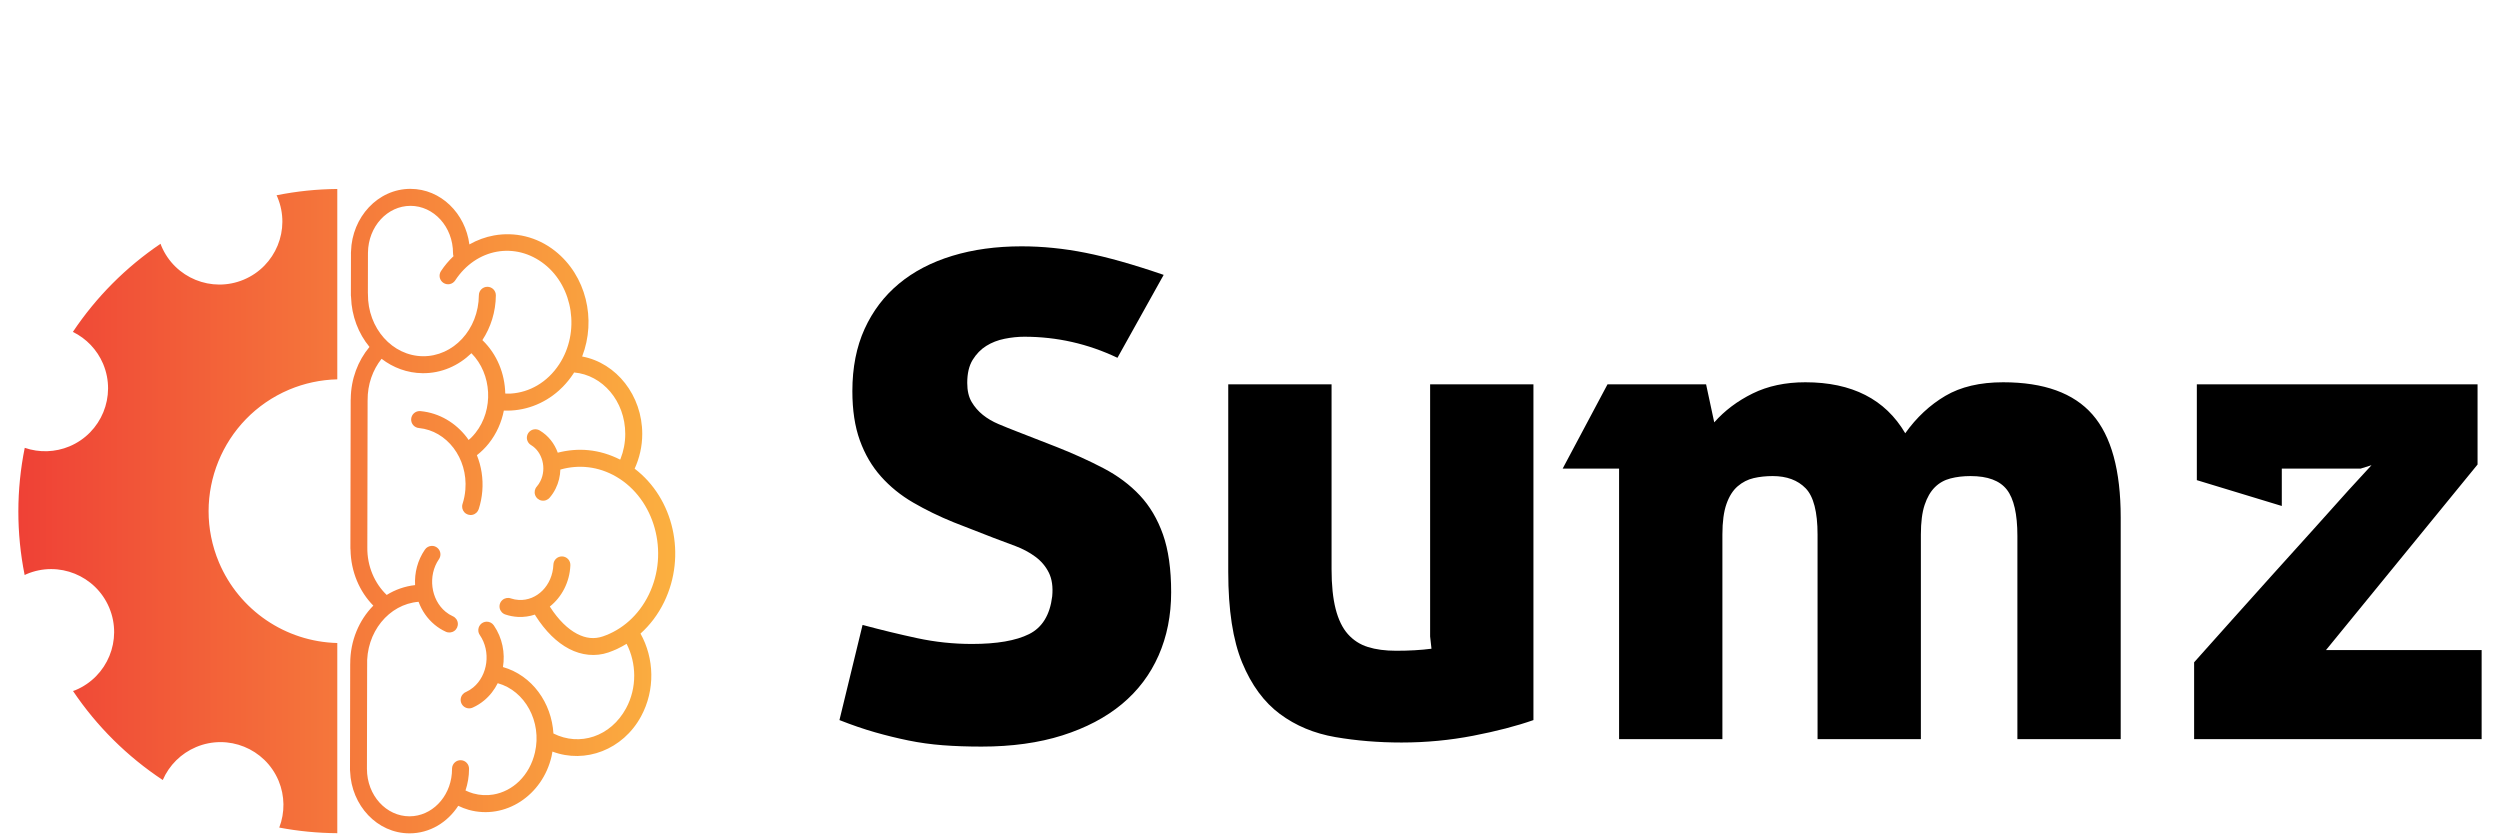
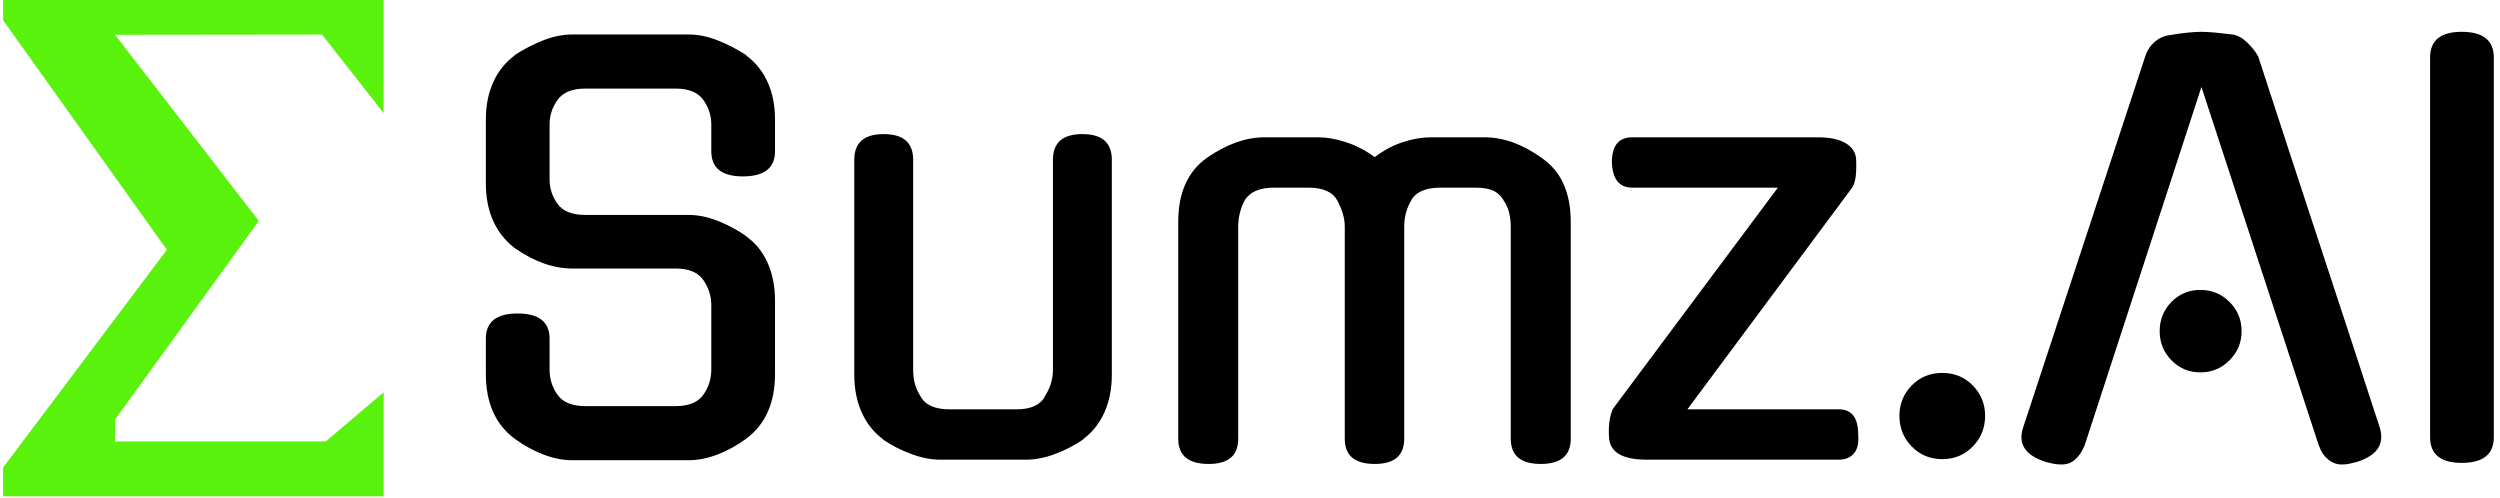
- <svg xmlns="http://www.w3.org/2000/svg" width="90" height="30" viewBox="0 0 300 101.491" class="css-1j8o68f" version="1.1" id="svg12">
-   <defs id="SvgjsDefs10989">
-     <linearGradient id="SvgjsLinearGradient10994">
-       <stop id="SvgjsStop10995" stop-color="#ef4136" offset="0" />
-       <stop id="SvgjsStop10996" stop-color="#fbb040" offset="1" />
-     </linearGradient>
-   </defs>
-   <g id="SvgjsG10990" featurekey="hmhgWD-0" transform="matrix(0.827779,0,0,0.827779,-1.498085,20.44879)" fill="url(#SvgjsLinearGradient10994)">
-     <path d="m59.5 3.082c-4.795 0-8.602 4.16-8.746 9.193a1.25 1.25 0 0 0-0.01 0.16v0.051 0.002c-2.12e-4 0.027-0.004 0.053-0.004 0.08a1.25 1.25 0 0 0 0.004 0.125l-0.012 6.062a1.25 1.25 0 0 0 0.027 0.27 1.25 1.25 0 0 0 0 0.006c0.088 2.786 1.089 5.342 2.709 7.309-1.697 2.033-2.723 4.707-2.754 7.625a1.25 1.25 0 0 0-0.012 0.18l-0.041 21.643a1.25 1.25 0 0 0 0 0.008c-3.4e-5 0.003 3.3e-5 0.005 0 0.008v0.164a1.25 1.25 0 0 0 0.018 0.215 1.25 1.25 0 0 0 0 0.008c0.058 3.216 1.313 6.136 3.356 8.213-2.113 2.135-3.4 5.177-3.398 8.484v0.002a1.25 1.25 0 0 0-0.006 0.121l-0.029 15.393a1.25 1.25 0 0 0 0 0.014c0 0.002-1e-6 0.004 0 0.006v0.156a1.25 1.25 0 0 0 0.018 0.225c0.189 4.991 3.977 9.1 8.742 9.1 2.987 0 5.589-1.618 7.166-4.051 0.492 0.234 1 0.442 1.537 0.592 5.393 1.499 10.865-2.125 12.193-7.873 0.054-0.233 0.09-0.466 0.129-0.699 4.827 1.821 10.372-0.265 13.033-5.17 2.117-3.903 1.951-8.559-0.076-12.191 1.391-1.247 2.581-2.804 3.471-4.631 3.343-6.865 1.417-15.253-4.334-19.629 0.706-1.55 1.119-3.279 1.119-5.115 0-5.654-3.788-10.445-8.842-11.391 2.112-5.442 0.607-11.91-4.006-15.543-2.675-2.106-5.914-2.814-8.961-2.268-1.26 0.226-2.482 0.678-3.623 1.322-0.591-4.563-4.201-8.174-8.668-8.174zm-10.766 0.018a47.453 47.453 0 0 0-8.94 0.928l0.006 0.004 0.002 0.002a9.264 9.264 0 0 1 0.111 0.238l0.025 0.062a9.264 9.264 0 0 1-4.973 12.109 9.264 9.264 0 0 1-12.115-4.951 9.264 9.264 0 0 1-0.121-0.328 47.453 47.453 0 0 0-12.898 12.963 9.264 9.264 0 0 1 4.436 4.674l0.027 0.064a9.264 9.264 0 0 1-4.973 12.107 9.264 9.264 0 0 1-6.574 0.213 47.453 47.453 0 0 0-0.014 18.713 9.264 9.264 0 0 1 0.295-0.139 9.264 9.264 0 0 1 12.133 4.906l0.027 0.064a9.264 9.264 0 0 1-4.973 12.105 9.264 9.264 0 0 1-0.363 0.131 47.453 47.453 0 0 0 13.203 13.094 9.264 9.264 0 0 1 4.887-4.842 9.264 9.264 0 0 1 12.135 4.906l0.027 0.064a9.264 9.264 0 0 1 0.09 6.869 47.453 47.453 0 0 0 8.539 0.826v-27.98a19.424 19.424 0 0 1-17.408-11.857 19.424 19.424 0 0 1 10.332-25.426 19.424 19.424 0 0 1 7.076-1.51v-28.012zm10.766 2.482c3.407 0 6.262 3.053 6.262 6.986a1.25 1.25 0 0 0 0.068 0.422c-0.678 0.644-1.302 1.37-1.844 2.197a1.25 1.25 0 1 0 2.092 1.369c3.092-4.723 8.867-5.748 13.127-2.393 4.26 3.355 5.272 10.002 2.18 14.725-1.758 2.685-4.399 4.144-7.119 4.314-0.273 0.017-0.547 0.005-0.82-0.004-0.062-2.905-1.192-5.772-3.367-7.863 1.227-1.869 1.961-4.138 1.984-6.58a1.25 1.25 0 1 0-2.5-0.025c-0.048 5.084-3.788 9.027-8.244 8.977-4.457-0.051-8.126-4.082-8.078-9.166a1.25 1.25 0 0 0-0.004-0.125 1.25 1.25 0 0 0-0.004-0.025l0.01-5.293 0.002-0.613c0.041-3.892 2.873-6.902 6.256-6.902zm8.973 21.689c3.012 3.038 3.31 8.29 0.594 11.713-0.216 0.272-0.442 0.524-0.68 0.756-0.108 0.105-0.224 0.192-0.336 0.289-0.087-0.124-0.166-0.253-0.258-0.373-1.634-2.135-4.022-3.601-6.799-3.871a1.25 1.25 0 0 0-0.123-0.008 1.25 1.25 0 0 0-0.119 2.496c4.081 0.397 7.202 4.402 6.824 9.07-0.059 0.73-0.2 1.427-0.412 2.082a1.25 1.25 0 1 0 2.379 0.768c0.271-0.839 0.451-1.726 0.525-2.648 0.151-1.861-0.146-3.663-0.795-5.277 0.633-0.494 1.224-1.067 1.75-1.73 1.142-1.439 1.876-3.106 2.215-4.836 2.914 0.127 5.822-0.905 8.111-2.957 0.198-0.177 0.39-0.362 0.578-0.555 0.565-0.577 1.085-1.221 1.549-1.93 0.035-0.053 0.062-0.109 0.096-0.162 4.168 0.358 7.527 4.197 7.527 9.037 0 1.307-0.248 2.544-0.691 3.66-0.017 0.043-0.041 0.082-0.059 0.125-1.5-0.762-3.071-1.23-4.65-1.387-1.53-0.151-3.059-0.014-4.529 0.367-0.476-1.33-1.372-2.499-2.639-3.26a1.25 1.25 0 0 0-0.715-0.186 1.25 1.25 0 0 0-0.572 2.328c1.649 0.99 2.32 3.403 1.371 5.303-0.148 0.297-0.324 0.56-0.52 0.789a1.25 1.25 0 1 0 1.9 1.623c0.33-0.386 0.618-0.819 0.855-1.295 0.449-0.898 0.674-1.862 0.703-2.818 2.682-0.766 5.597-0.49 8.254 1.066 5.612 3.287 7.801 11.083 4.758 17.334-1.509 3.098-3.98 5.197-6.754 6.143-1.248 0.426-2.485 0.312-3.814-0.383s-2.721-2.014-3.977-3.977a1.25 1.25 0 0 0-0.02-0.029c1.752-1.386 2.922-3.583 3.025-6.059a1.25 1.25 0 0 0-1.215-1.318 1.25 1.25 0 0 0-1.283 1.215c-0.128 3.081-2.439 5.323-5.07 5.191-0.411-0.021-0.805-0.098-1.182-0.225a1.251 1.251 0 1 0-0.797 2.371c0.588 0.198 1.211 0.317 1.853 0.35 0.866 0.043 1.697-0.085 2.477-0.342a1.25 1.25 0 0 0 0.105 0.193c1.43 2.235 3.089 3.887 4.924 4.846 1.835 0.959 3.878 1.182 5.779 0.533 0.932-0.318 1.828-0.751 2.682-1.273 1.459 2.842 1.556 6.473-0.078 9.486-2.268 4.181-6.834 5.646-10.688 3.707-0.271-4.508-3.128-8.544-7.426-9.775 0.339-2.074-0.082-4.286-1.336-6.117a1.25 1.25 0 0 0-1.062-0.559 1.25 1.25 0 0 0-1.217 1.43 1.25 1.25 0 0 0 0.023 0.123 1.25 1.25 0 0 0 0.191 0.418c1.656 2.418 1.187 5.928-0.979 7.711-0.339 0.279-0.694 0.499-1.059 0.664a1.25 1.25 0 1 0 1.031 2.275c0.567-0.257 1.112-0.594 1.617-1.01 0.868-0.715 1.54-1.593 2.023-2.559a1.25 1.25 0 0 0 0.023 0.008c3.983 1.107 6.501 5.648 5.453 10.184-0.786 3.401-3.263 5.713-6.133 6.189-0.239 0.04-0.481 0.068-0.725 0.082-0.488 0.028-0.985 0.001-1.482-0.08-0.249-0.041-0.497-0.095-0.746-0.164-0.395-0.11-0.768-0.263-1.131-0.436 0.331-1 0.52-2.07 0.52-3.184a1.25 1.25 0 0 0-2.498-0.088 1.25 1.25 0 0 0-0.002 0.088c0 3.688-2.51 6.601-5.631 6.951-0.208 0.023-0.418 0.035-0.631 0.035-3.405 0-6.257-3.05-6.26-6.981-1e-6 -0.002 0-0.004 0-0.006l0.029-14.947a1.25 1.25 0 0 0 0.002-0.154c-0.216-5 3.212-9.125 7.566-9.473 0.477 1.292 1.27 2.471 2.379 3.385 0.505 0.416 1.048 0.755 1.615 1.012a1.25 1.25 0 1 0 1.031-2.277c-0.365-0.165-0.72-0.385-1.059-0.664-2.165-1.783-2.634-5.293-0.979-7.711a1.25 1.25 0 0 0-1.041-1.971 1.25 1.25 0 0 0-1.022 0.559c-1.073 1.567-1.537 3.412-1.438 5.211-1.517 0.169-2.928 0.674-4.176 1.447-1.756-1.68-2.887-4.186-2.85-7.004l0.02-10.695 0.021-10.838a1.25 1.25 0 0 0 0.002-0.1c-0.022-2.354 0.765-4.493 2.053-6.107 1.701 1.308 3.773 2.093 6.031 2.119 2.771 0.032 5.28-1.095 7.184-2.936z" id="path6" />
-   </g>
-   <g id="SvgjsG10991" featurekey="1RRcwp-0" transform="matrix(4.139081,0,0,4.139081,97.59891,7.235049)" fill="#000000">
-     <path d="M3.94 13.62 c-0.427 -0.173 -0.823 -0.367 -1.19 -0.58 s-0.683 -0.47 -0.95 -0.77 s-0.473 -0.653 -0.62 -1.06 s-0.22 -0.89 -0.22 -1.45 c0 -0.693 0.12 -1.303 0.36 -1.83 s0.577 -0.97 1.01 -1.33 s0.957 -0.633 1.57 -0.82 s1.293 -0.28 2.04 -0.28 c0.613 0 1.24 0.063 1.88 0.19 s1.407 0.343 2.3 0.65 l-1.36 2.44 c-0.867 -0.413 -1.78 -0.62 -2.74 -0.62 c-0.187 0 -0.38 0.02 -0.58 0.06 s-0.38 0.11 -0.54 0.21 s-0.293 0.237 -0.4 0.41 s-0.16 0.4 -0.16 0.68 c0 0.227 0.043 0.413 0.13 0.56 s0.197 0.273 0.33 0.38 s0.287 0.197 0.46 0.27 s0.347 0.143 0.52 0.21 l1.18 0.46 c0.507 0.2 0.97 0.41 1.39 0.63 s0.777 0.487 1.07 0.8 s0.52 0.697 0.68 1.15 s0.24 1.02 0.24 1.7 s-0.123 1.3 -0.37 1.86 s-0.607 1.037 -1.08 1.43 s-1.057 0.7 -1.75 0.92 s-1.487 0.33 -2.38 0.33 c-0.413 0 -0.793 -0.013 -1.14 -0.04 s-0.683 -0.073 -1.01 -0.14 s-0.653 -0.147 -0.98 -0.24 s-0.677 -0.213 -1.05 -0.36 l0.68 -2.8 c0.547 0.147 1.083 0.277 1.61 0.39 s1.063 0.17 1.61 0.17 c0.733 0 1.293 -0.097 1.68 -0.29 s0.613 -0.563 0.68 -1.11 c0.027 -0.28 -0.007 -0.513 -0.1 -0.7 s-0.227 -0.343 -0.4 -0.47 s-0.367 -0.23 -0.58 -0.31 l-0.64 -0.24 z M12.02 9.56 l3.04 -0 l0 5.44 c0 0.467 0.04 0.857 0.12 1.17 s0.2 0.56 0.36 0.74 s0.357 0.307 0.59 0.38 s0.51 0.11 0.83 0.11 c0.387 0 0.733 -0.02 1.04 -0.06 l-0.04 -0.36 l0 -7.42 l3.04 0 l0 9.88 c-0.493 0.173 -1.083 0.327 -1.77 0.46 s-1.39 0.2 -2.11 0.2 c-0.68 0 -1.33 -0.053 -1.95 -0.16 s-1.163 -0.333 -1.63 -0.68 s-0.837 -0.85 -1.11 -1.51 s-0.41 -1.55 -0.41 -2.67 l0 -5.52 z M23.52 12.04 l-1.66 0 l1.32 -2.48 l2.9 0 l0.24 1.12 c0.307 -0.347 0.683 -0.63 1.13 -0.85 s0.963 -0.33 1.55 -0.33 c1.373 0 2.353 0.5 2.94 1.5 c0.333 -0.467 0.727 -0.833 1.18 -1.1 s1.02 -0.4 1.7 -0.4 c1.2 0 2.077 0.317 2.63 0.95 s0.83 1.643 0.83 3.03 l0 6.52 l-3.04 0 l0 -5.98 c0 -0.64 -0.103 -1.093 -0.31 -1.36 s-0.563 -0.4 -1.07 -0.4 c-0.213 0 -0.41 0.023 -0.59 0.07 s-0.333 0.133 -0.46 0.26 s-0.227 0.3 -0.3 0.52 s-0.11 0.51 -0.11 0.87 l0 6.02 l-3.04 0 l0 -6.02 c0 -0.667 -0.117 -1.12 -0.35 -1.36 s-0.557 -0.36 -0.97 -0.36 c-0.2 0 -0.387 0.02 -0.56 0.06 s-0.33 0.12 -0.47 0.24 s-0.25 0.293 -0.33 0.52 s-0.12 0.527 -0.12 0.9 l0 6.02 l-3.04 0 l0 -7.96 z M44.32 17.38 l4.58 0 l0 2.62 l-8.46 0 l0 -2.26 l0.33 -0.37 l0.84 -0.94 l1.13 -1.26 l1.2 -1.33 l1.04 -1.16 l0.68 -0.74 l-0.32 0.1 l-2.32 0 l0 1.1 l-2.5 -0.76 l0 -2.82 l8.26 0 l0 2.36 z" id="path9" />
+ <svg xmlns="http://www.w3.org/2000/svg" version="1.1" width="2000" height="398" viewBox="0 0 2000 398">
+   <g transform="matrix(1,0,0,1,-1.212121,-0.4785683)">
+     <svg viewBox="0 0 396 79" data-background-color="#111111" preserveAspectRatio="xMidYMid meet" height="398" width="2000">
+       <g id="tight-bounds" transform="matrix(1,0,0,1,0.24,0.09499221)">
+         <svg viewBox="0 0 395.52 78.81" height="78.81" width="395.52">
+           <g>
+             <svg viewBox="0 0 490.593 97.754" height="78.81" width="395.52">
+               <g transform="matrix(1,0,0,1,95.07341,6.266328)">
+                 <svg viewBox="0 0 395.52 85.221" height="85.221" width="395.52">
+                   <g id="textblocktransform">
+                     <svg viewBox="0 0 395.52 85.221" height="85.221" width="395.52" id="textblock">
+                       <g>
+                         <svg viewBox="0 0 395.52 85.221" height="85.221" width="395.52">
+                           <g transform="matrix(1,0,0,1,0,0)">
+                             <svg width="395.52" viewBox="4 -39.95 187.49 40.4" height="85.221" data-palette-color="#000000">
+                               <path d="M13.3-22.85L22.95-22.85Q24.25-22.85 25.65-22.3 27.05-21.75 28.35-20.85L28.35-20.85 28.3-20.85Q29.6-19.95 30.3-18.4 31-16.85 31-14.85L31-14.85 31-8Q31-3.95 28.3-1.95L28.3-1.95Q27-1 25.63-0.48 24.25 0.05 22.95 0.05L22.95 0.05 12.05 0.05Q10.75 0.05 9.38-0.48 8-1 6.7-1.95L6.7-1.95Q4-3.95 4-8L4-8 4-11.3Q4-13.65 6.95-13.65L6.95-13.65Q9.95-13.65 9.95-11.3L9.95-11.3 9.95-8.4Q9.95-7.1 10.7-6.05 11.45-5 13.3-5L13.3-5 21.7-5Q23.55-5 24.3-6.05 25.05-7.1 25.05-8.4L25.05-8.4 25.05-14.45Q25.05-15.7 24.3-16.78 23.55-17.85 21.7-17.85L21.7-17.85 12.05-17.85Q9.45-17.85 6.7-19.75L6.7-19.75Q4-21.85 4-25.8L4-25.8 4-31.75Q4-33.75 4.7-35.27 5.4-36.8 6.7-37.75L6.7-37.75 6.65-37.75Q7.95-38.6 9.35-39.15 10.75-39.7 12.05-39.7L12.05-39.7 22.95-39.7Q24.25-39.7 25.65-39.15 27.05-38.6 28.35-37.75L28.35-37.75 28.3-37.75Q29.6-36.8 30.3-35.27 31-33.75 31-31.75L31-31.75 31-28.8Q31-26.45 28-26.45L28-26.45Q25.05-26.45 25.05-28.8L25.05-28.8 25.05-31.3Q25.05-32.55 24.3-33.6 23.55-34.65 21.7-34.65L21.7-34.65 13.3-34.65Q11.45-34.65 10.7-33.6 9.95-32.55 9.95-31.3L9.95-31.3 9.95-26.2Q9.95-24.9 10.7-23.88 11.45-22.85 13.3-22.85L13.3-22.85ZM62.45-28L62.45-7.95Q62.45-5.95 61.75-4.4 61.05-2.85 59.75-1.9L59.75-1.9 59.8-1.9Q58.55-1.05 57.15-0.53 55.75 0 54.45 0L54.45 0 46.4 0Q45.15 0 43.72-0.53 42.3-1.05 41.05-1.9L41.05-1.9 41.1-1.9Q39.8-2.85 39.1-4.4 38.4-5.95 38.4-7.95L38.4-7.95 38.4-28Q38.4-30.4 41.15-30.4L41.15-30.4Q43.9-30.4 43.9-28L43.9-28 43.9-8.35Q43.9-6.95 44.6-5.9L44.6-5.9Q45.25-4.7 47.3-4.7L47.3-4.7 53.55-4.7Q55.55-4.7 56.2-5.9L56.2-5.9 56.15-5.85Q56.95-7.05 56.95-8.35L56.95-8.35 56.95-28Q56.95-30.4 59.7-30.4L59.7-30.4Q62.45-30.4 62.45-28L62.45-28ZM84.2-1.95L84.2-21.75Q84.2-22.4 84-23.03 83.8-23.65 83.5-24.2L83.5-24.2Q82.85-25.4 80.8-25.4L80.8-25.4 77.6-25.4Q75.55-25.4 74.85-24.2L74.85-24.2Q74.25-23.05 74.25-21.75L74.25-21.75 74.25-1.95Q74.25 0.4 71.5 0.4L71.5 0.4Q68.65 0.4 68.65-1.95L68.65-1.95 68.65-22.2Q68.65-26.3 71.35-28.2L71.35-28.2Q74.1-30.1 76.7-30.1L76.7-30.1 81.75-30.1Q82.9-30.1 84.3-29.65 85.7-29.2 87-28.25L87-28.25Q88.25-29.2 89.62-29.65 91-30.1 92.25-30.1L92.25-30.1 97.25-30.1Q99.9-30.1 102.55-28.2L102.55-28.2Q105.3-26.35 105.3-22.2L105.3-22.2 105.3-1.95Q105.3 0.4 102.5 0.4L102.5 0.4Q99.7 0.4 99.7-1.95L99.7-1.95 99.7-21.75Q99.7-22.4 99.55-23.05 99.4-23.7 99-24.25L99-24.25 99.05-24.2Q98.65-24.85 98.05-25.13 97.45-25.4 96.3-25.4L96.3-25.4 93.15-25.4Q91.05-25.4 90.4-24.2L90.4-24.2Q89.75-23.1 89.75-21.75L89.75-21.75 89.75-1.95Q89.75 0.4 87 0.4L87 0.4Q84.2 0.4 84.2-1.95L84.2-1.95ZM124.64-25.4L111.04-25.4Q109.24-25.4 109.14-27.75L109.14-27.75Q109.14-30.1 111.04-30.1L111.04-30.1 128.39-30.1Q129.99-30.1 130.92-29.58 131.84-29.05 131.94-28.15L131.94-28.15Q131.99-27.35 131.92-26.55 131.84-25.75 131.54-25.35L131.54-25.35 116.19-4.7 130.34-4.7Q132.14-4.7 132.14-2.35L132.14-2.35Q132.24-1.15 131.74-0.58 131.24 0 130.34 0L130.34 0 112.39 0Q109.14 0 108.89-1.9L108.89-1.9Q108.74-3.65 109.24-4.75L109.24-4.75 124.64-25.4ZM143.99-4.1L143.99-4.1Q143.99-2.4 142.84-1.23 141.69-0.05 139.99-0.05L139.99-0.05Q138.29-0.05 137.14-1.23 135.99-2.4 135.99-4.1L135.99-4.1Q135.99-5.75 137.14-6.93 138.29-8.1 139.99-8.1L139.99-8.1Q141.69-8.1 142.84-6.93 143.99-5.75 143.99-4.1ZM175.19-1.2L164.19-34.8 153.24-1.2 153.24-1.25Q152.94-0.5 152.41-0.03 151.89 0.45 151.14 0.45L151.14 0.45Q150.74 0.45 150.36 0.38 149.99 0.3 149.59 0.2L149.59 0.2 149.64 0.2Q146.79-0.7 147.54-3L147.54-3 158.94-37.65Q159.19-38.45 159.81-39 160.44-39.55 161.29-39.65L161.29-39.65Q162.14-39.8 162.94-39.88 163.74-39.95 164.19-39.95L164.19-39.95Q164.64-39.95 165.44-39.88 166.24-39.8 167.09-39.7L167.09-39.7Q167.79-39.6 168.46-38.95 169.14-38.3 169.49-37.65L169.49-37.65Q172.29-29.05 175.16-20.33 178.04-11.6 180.84-3L180.84-3Q181.54-0.7 178.74 0.2L178.74 0.2Q178.34 0.3 178.01 0.38 177.69 0.45 177.29 0.45L177.29 0.45Q176.59 0.45 176.01-0.03 175.44-0.5 175.19-1.25L175.19-1.25 175.19-1.2ZM167.94-12L167.94-12Q167.94-10.4 166.81-9.28 165.69-8.15 164.09-8.15L164.09-8.15Q162.49-8.15 161.39-9.28 160.29-10.4 160.29-12L160.29-12Q160.29-13.6 161.39-14.73 162.49-15.85 164.09-15.85L164.09-15.85Q165.69-15.85 166.81-14.73 167.94-13.6 167.94-12ZM191.49-37.55L191.49-2.1Q191.49 0.3 188.49 0.3L188.49 0.3Q185.54 0.3 185.54-2.1L185.54-2.1 185.54-37.55Q185.54-39.95 188.49-39.95L188.49-39.95Q191.49-39.95 191.49-37.55L191.49-37.55Z" opacity="1" transform="matrix(1,0,0,1,0,0)" fill="#000000" class="wordmark-text-0" data-fill-palette-color="primary" id="text-0" />
+                             </svg>
+                           </g>
+                         </svg>
+                       </g>
+                     </svg>
+                   </g>
+                 </svg>
+               </g>
+               <g>
+                 <svg viewBox="0 0 74.955 97.754" height="97.754" width="74.955">
+                   <g>
+                     <svg version="1.1" x="0" y="0" viewBox="23.563 14 62.875 82" enable-background="new 0 0 110 110" xml:space="preserve" height="97.754" width="74.955" class="icon-icon-0" data-fill-palette-color="accent" id="icon-0">
+                       <polygon points="23.563,14 86.438,14 86.438,32.688 76.25,19.709 42.063,19.75 65.813,50.5 42.063,83.313 42.063,86.938   76.875,86.938 86.438,78.813 86.438,96 23.563,96 23.563,91.25 50.625,55.266 23.563,17.344 " fill="#58f20c" data-fill-palette-color="accent" />
+                     </svg>
+                   </g>
+                 </svg>
+               </g>
+             </svg>
+           </g>
+           <defs />
+         </svg>
+         <rect width="395.52" height="78.81" fill="none" stroke="none" visibility="hidden" />
+       </g>
+     </svg>
  </g>
</svg>
